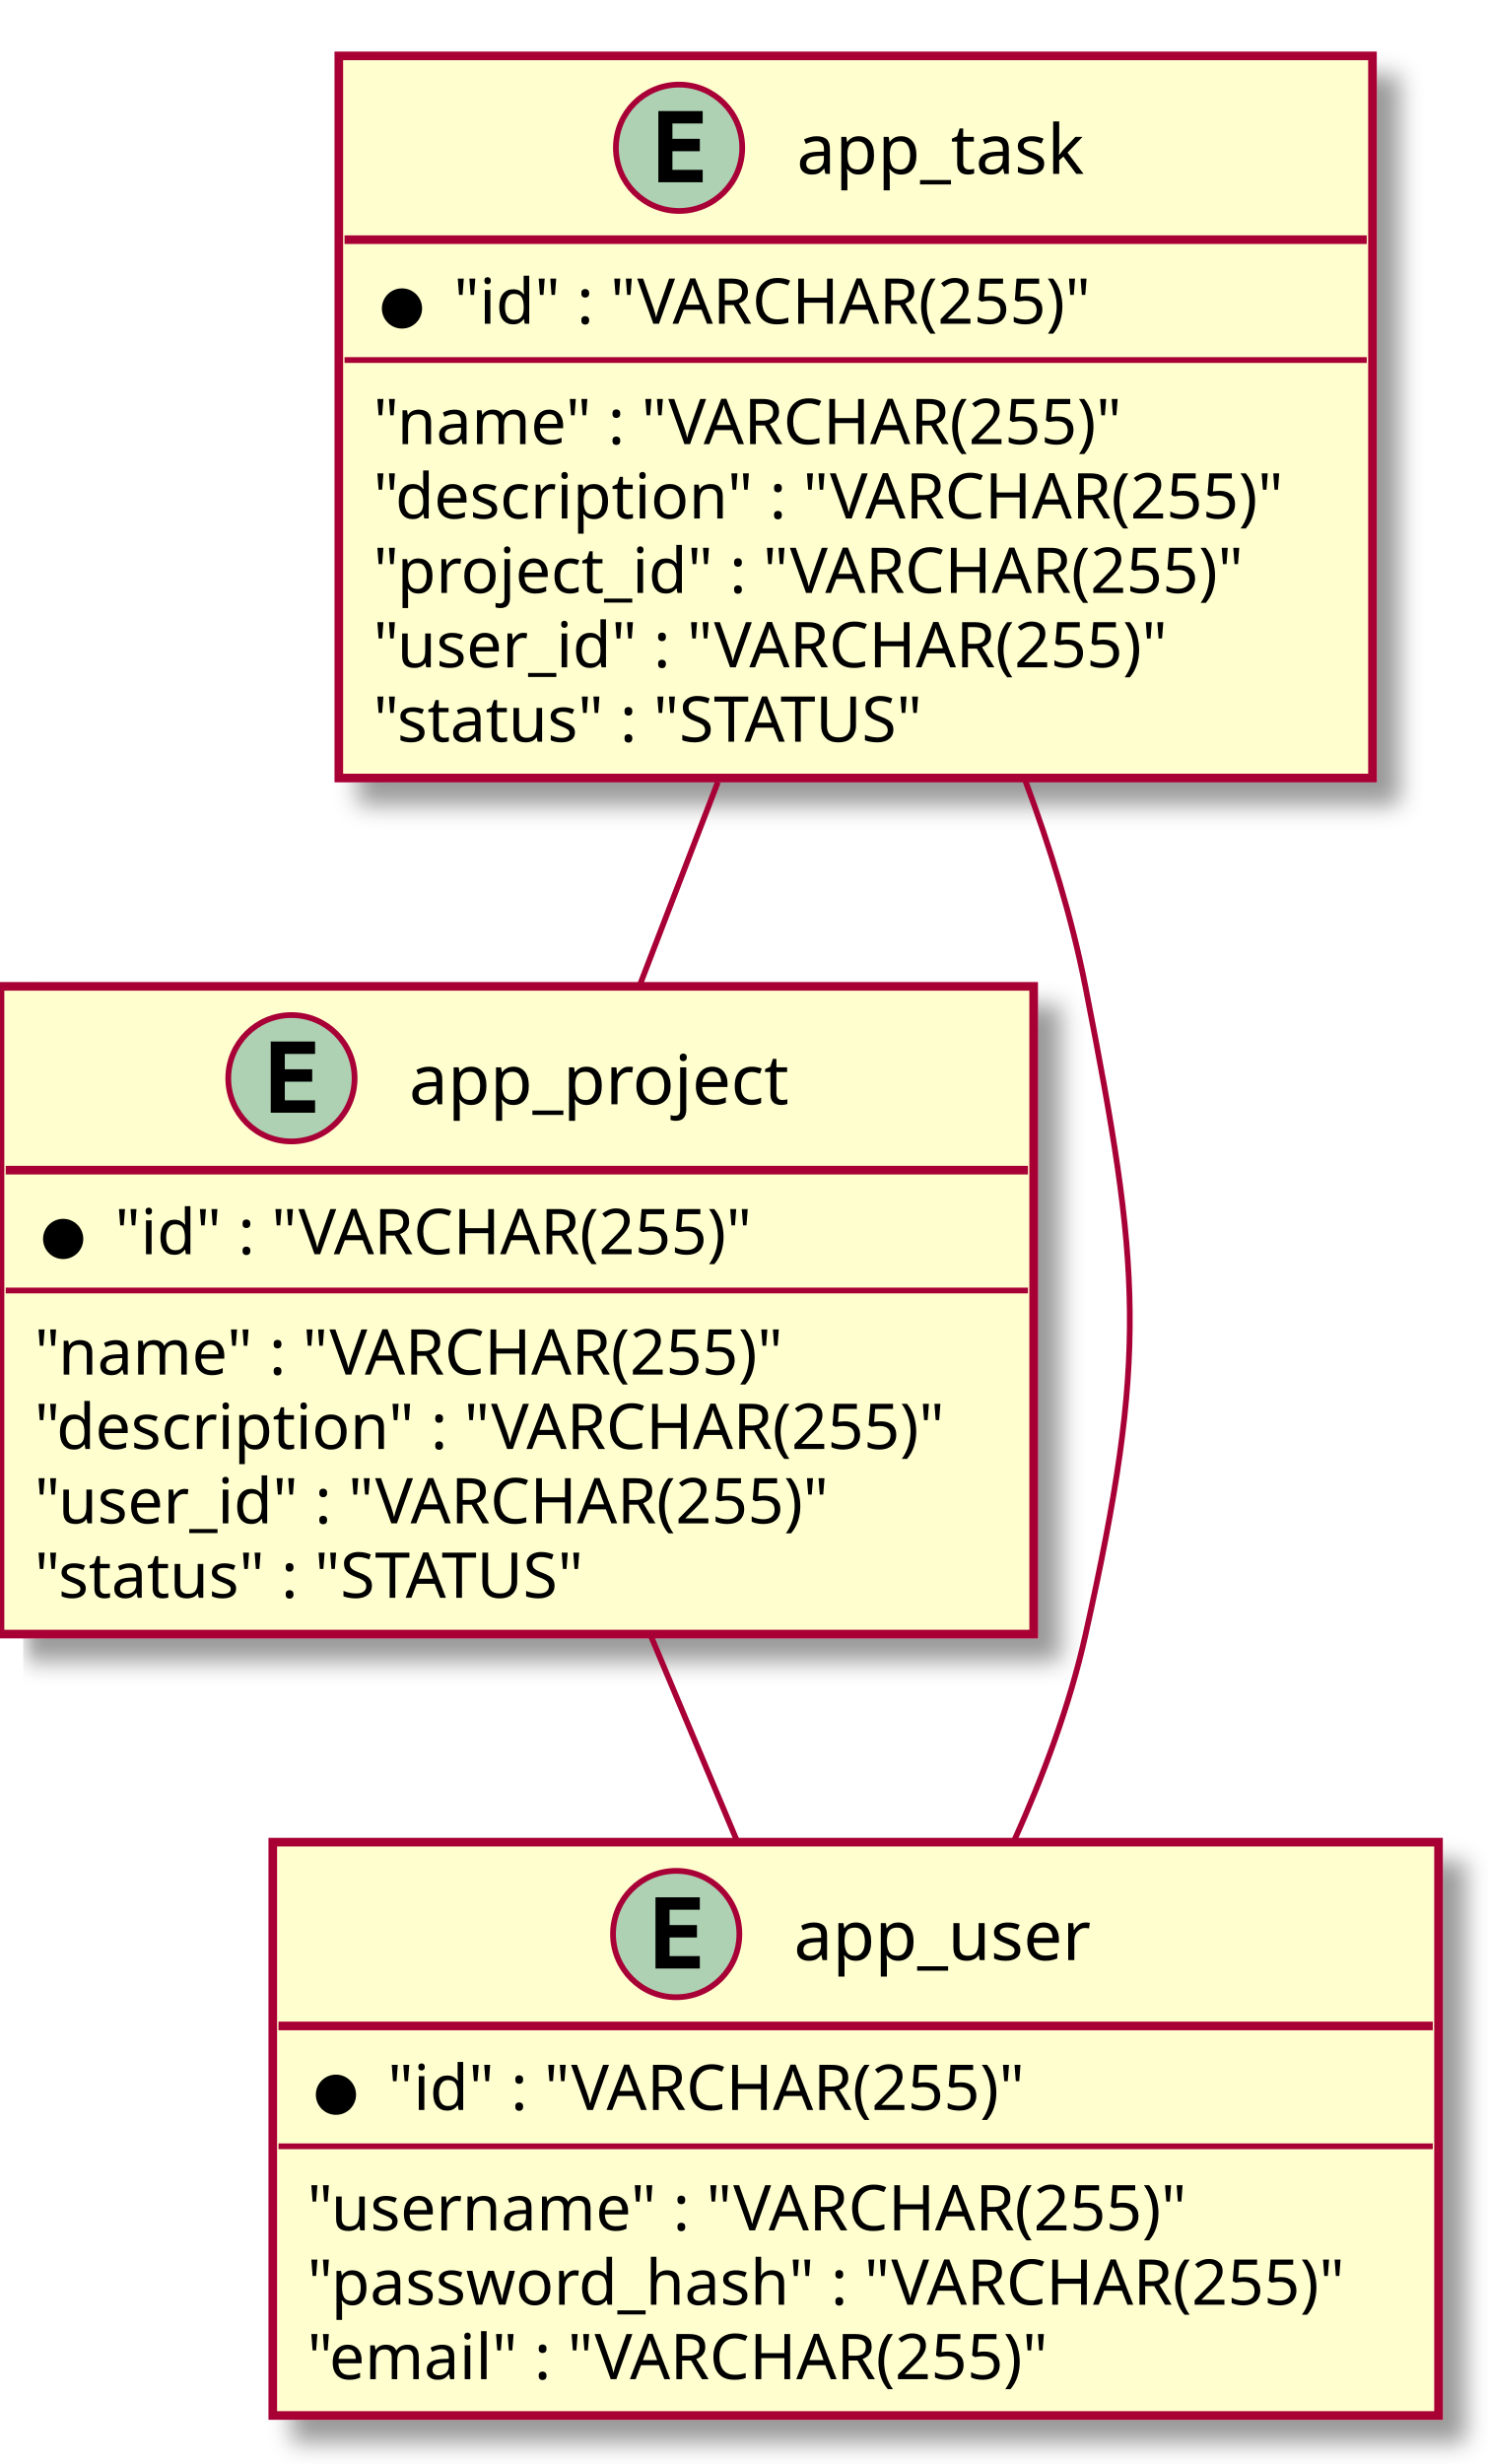
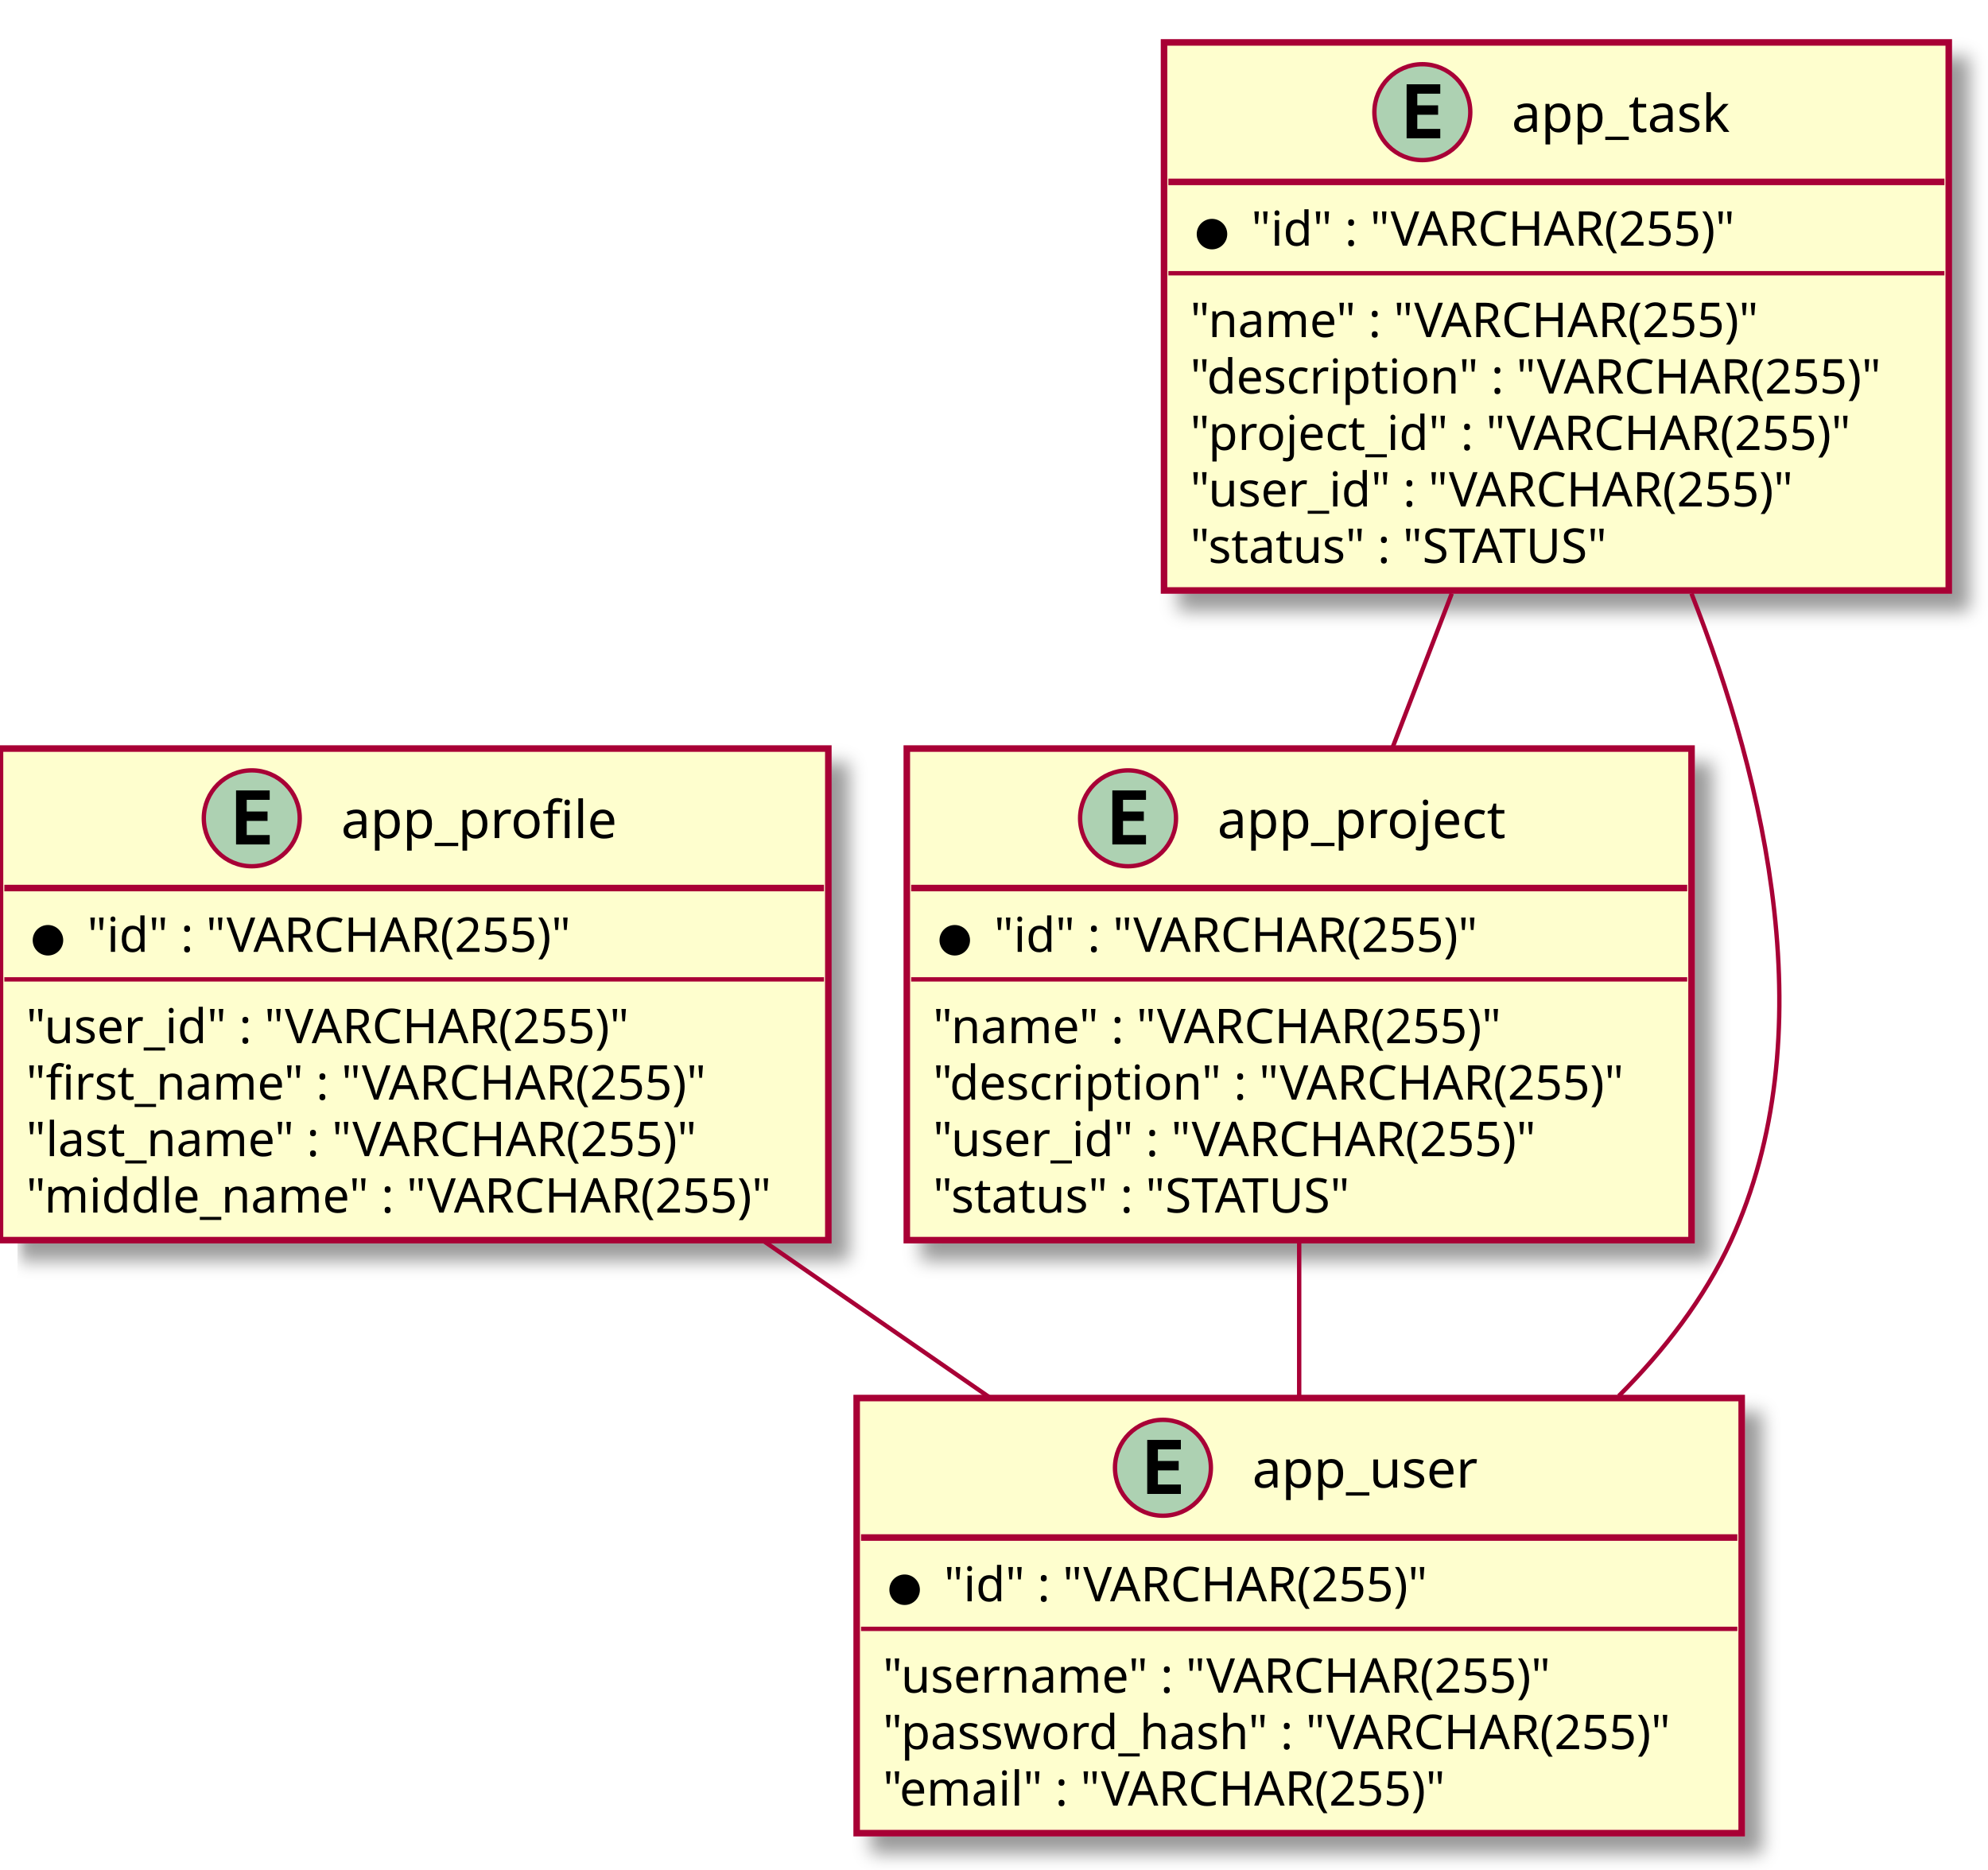
- <svg xmlns="http://www.w3.org/2000/svg" contentScriptType="application/ecmascript" contentStyleType="text/css" height="429px" preserveAspectRatio="none" style="width:259px;height:429px;" version="1.1" viewBox="0 0 259 429" width="259px" zoomAndPan="magnify">
+ <svg xmlns="http://www.w3.org/2000/svg" contentScriptType="application/ecmascript" contentStyleType="text/css" height="429px" preserveAspectRatio="none" style="width:456px;height:429px;" version="1.1" viewBox="0 0 456 429" width="456px" zoomAndPan="magnify">
  <defs>
-     <filter height="300%" id="f0g07fo" width="300%" x="-1" y="-1">
+     <filter height="300%" id="fpph9me" width="300%" x="-1" y="-1">
      <feGaussianBlur result="blurOut" stdDeviation="2.0" />
      <feColorMatrix in="blurOut" result="blurOut2" type="matrix" values="0 0 0 0 0 0 0 0 0 0 0 0 0 0 0 0 0 0 .4 0" />
      <feOffset dx="4.0" dy="4.0" in="blurOut2" result="blurOut3" />
      <feBlend in="SourceGraphic" in2="blurOut3" mode="normal" />
    </filter>
  </defs>
  <g>
-     <rect fill="#FEFECE" filter="url(#f0g07fo)" height="112.775" style="stroke: #A80036; stroke-width: 1.5;" width="180" x="0" y="171.731" />
-     <ellipse cx="50.75" cy="187.731" fill="#ADD1B2" rx="11" ry="11" style="stroke: #A80036; stroke-width: 1.0;" />
-     <path d="M54.864,193.731 L47.145,193.731 L47.145,181.337 L54.864,181.337 L54.864,183.496 L49.593,183.496 L49.593,186.168 L54.366,186.168 L54.366,188.327 L49.593,188.327 L49.593,191.572 L54.864,191.572 Z " />
-     <text fill="#000000" font-family="sans-serif" font-size="12" lengthAdjust="spacingAndGlyphs" textLength="70" x="71.25" y="192.266">app_project</text>
-     <line style="stroke: #A80036; stroke-width: 1.5;" x1="1" x2="179" y1="203.731" y2="203.731" />
+     <rect fill="#FEFECE" filter="url(#fpph9me)" height="112.775" style="stroke: #A80036; stroke-width: 1.5;" width="190" x="0" y="171.731" />
+     <ellipse cx="57.75" cy="187.731" fill="#ADD1B2" rx="11" ry="11" style="stroke: #A80036; stroke-width: 1.0;" />
+     <path d="M61.864,193.731 L54.145,193.731 L54.145,181.337 L61.864,181.337 L61.864,183.496 L56.593,183.496 L56.593,186.168 L61.366,186.168 L61.366,188.327 L56.593,188.327 L56.593,191.572 L61.864,191.572 Z " />
+     <text fill="#000000" font-family="sans-serif" font-size="12" lengthAdjust="spacingAndGlyphs" textLength="66" x="78.25" y="192.266">app_profile</text>
+     <line style="stroke: #A80036; stroke-width: 1.5;" x1="1" x2="189" y1="203.731" y2="203.731" />
    <ellipse cx="11" cy="215.708" fill="#000000" rx="3" ry="3" style="stroke: #000000; stroke-width: 1.0;" />
    <text fill="#000000" font-family="sans-serif" font-size="11" lengthAdjust="spacingAndGlyphs" textLength="117" x="20" y="218.365">"id" : "VARCHAR(255)"</text>
-     <line style="stroke: #A80036; stroke-width: 1.0;" x1="1" x2="179" y1="224.685" y2="224.685" />
-     <text fill="#000000" font-family="sans-serif" font-size="11" lengthAdjust="spacingAndGlyphs" textLength="136" x="6" y="239.32">"name" : "VARCHAR(255)"</text>
-     <text fill="#000000" font-family="sans-serif" font-size="11" lengthAdjust="spacingAndGlyphs" textLength="168" x="6" y="252.275">"description" : "VARCHAR(255)"</text>
-     <text fill="#000000" font-family="sans-serif" font-size="11" lengthAdjust="spacingAndGlyphs" textLength="147" x="6" y="265.231">"user_id" : "VARCHAR(255)"</text>
-     <text fill="#000000" font-family="sans-serif" font-size="11" lengthAdjust="spacingAndGlyphs" textLength="100" x="6" y="278.185">"status" : "STATUS"</text>
-     <rect fill="#FEFECE" filter="url(#f0g07fo)" height="125.731" style="stroke: #A80036; stroke-width: 1.5;" width="180" x="59" y="9.73" />
-     <ellipse cx="118.25" cy="25.73" fill="#ADD1B2" rx="11" ry="11" style="stroke: #A80036; stroke-width: 1.0;" />
-     <path d="M122.364,31.73 L114.644,31.73 L114.644,19.337 L122.364,19.337 L122.364,21.496 L117.093,21.496 L117.093,24.169 L121.866,24.169 L121.866,26.327 L117.093,26.327 L117.093,29.572 L122.364,29.572 Z " />
-     <text fill="#000000" font-family="sans-serif" font-size="12" lengthAdjust="spacingAndGlyphs" textLength="53" x="138.75" y="30.266">app_task</text>
-     <line style="stroke: #A80036; stroke-width: 1.5;" x1="60" x2="238" y1="41.73" y2="41.73" />
-     <ellipse cx="70" cy="53.708" fill="#000000" rx="3" ry="3" style="stroke: #000000; stroke-width: 1.0;" />
-     <text fill="#000000" font-family="sans-serif" font-size="11" lengthAdjust="spacingAndGlyphs" textLength="117" x="79" y="56.365">"id" : "VARCHAR(255)"</text>
-     <line style="stroke: #A80036; stroke-width: 1.0;" x1="60" x2="238" y1="62.685" y2="62.685" />
-     <text fill="#000000" font-family="sans-serif" font-size="11" lengthAdjust="spacingAndGlyphs" textLength="136" x="65" y="77.32">"name" : "VARCHAR(255)"</text>
-     <text fill="#000000" font-family="sans-serif" font-size="11" lengthAdjust="spacingAndGlyphs" textLength="168" x="65" y="90.275">"description" : "VARCHAR(255)"</text>
-     <text fill="#000000" font-family="sans-serif" font-size="11" lengthAdjust="spacingAndGlyphs" textLength="161" x="65" y="103.231">"project_id" : "VARCHAR(255)"</text>
-     <text fill="#000000" font-family="sans-serif" font-size="11" lengthAdjust="spacingAndGlyphs" textLength="147" x="65" y="116.186">"user_id" : "VARCHAR(255)"</text>
-     <text fill="#000000" font-family="sans-serif" font-size="11" lengthAdjust="spacingAndGlyphs" textLength="100" x="65" y="129.141">"status" : "STATUS"</text>
-     <rect fill="#FEFECE" filter="url(#f0g07fo)" height="99.82" style="stroke: #A80036; stroke-width: 1.5;" width="203" x="47.5" y="320.731" />
-     <ellipse cx="117.75" cy="336.731" fill="#ADD1B2" rx="11" ry="11" style="stroke: #A80036; stroke-width: 1.0;" />
-     <path d="M121.864,342.731 L114.144,342.731 L114.144,330.337 L121.864,330.337 L121.864,332.496 L116.593,332.496 L116.593,335.168 L121.366,335.168 L121.366,337.327 L116.593,337.327 L116.593,340.572 L121.864,340.572 Z " />
-     <text fill="#000000" font-family="sans-serif" font-size="12" lengthAdjust="spacingAndGlyphs" textLength="54" x="138.25" y="341.266">app_user</text>
-     <line style="stroke: #A80036; stroke-width: 1.5;" x1="48.5" x2="249.5" y1="352.731" y2="352.731" />
-     <ellipse cx="58.5" cy="364.708" fill="#000000" rx="3" ry="3" style="stroke: #000000; stroke-width: 1.0;" />
-     <text fill="#000000" font-family="sans-serif" font-size="11" lengthAdjust="spacingAndGlyphs" textLength="117" x="67.5" y="367.365">"id" : "VARCHAR(255)"</text>
-     <line style="stroke: #A80036; stroke-width: 1.0;" x1="48.5" x2="249.5" y1="373.685" y2="373.685" />
-     <text fill="#000000" font-family="sans-serif" font-size="11" lengthAdjust="spacingAndGlyphs" textLength="160" x="53.5" y="388.32">"username" : "VARCHAR(255)"</text>
-     <text fill="#000000" font-family="sans-serif" font-size="11" lengthAdjust="spacingAndGlyphs" textLength="191" x="53.5" y="401.275">"password_hash" : "VARCHAR(255)"</text>
-     <text fill="#000000" font-family="sans-serif" font-size="11" lengthAdjust="spacingAndGlyphs" textLength="135" x="53.5" y="414.231">"email" : "VARCHAR(255)"</text>
-     <path d="M113.318,284.76 C118.279,296.572 123.483,308.966 128.336,320.522 " fill="none" style="stroke: #A80036; stroke-width: 1.0;" />
-     <path d="M125.002,136.165 C120.536,147.785 115.895,159.859 111.509,171.271 " fill="none" style="stroke: #A80036; stroke-width: 1.0;" />
-     <path d="M178.536,135.88 C182.875,147.55 186.665,159.829 189,171.731 C198.67,221.013 199.956,235.718 189,284.731 C186.296,296.827 181.672,309.233 176.507,320.698 " fill="none" style="stroke: #A80036; stroke-width: 1.0;" />
+     <line style="stroke: #A80036; stroke-width: 1.0;" x1="1" x2="189" y1="224.685" y2="224.685" />
+     <text fill="#000000" font-family="sans-serif" font-size="11" lengthAdjust="spacingAndGlyphs" textLength="147" x="6" y="239.32">"user_id" : "VARCHAR(255)"</text>
+     <text fill="#000000" font-family="sans-serif" font-size="11" lengthAdjust="spacingAndGlyphs" textLength="164" x="6" y="252.275">"first_name" : "VARCHAR(255)"</text>
+     <text fill="#000000" font-family="sans-serif" font-size="11" lengthAdjust="spacingAndGlyphs" textLength="161" x="6" y="265.231">"last_name" : "VARCHAR(255)"</text>
+     <text fill="#000000" font-family="sans-serif" font-size="11" lengthAdjust="spacingAndGlyphs" textLength="178" x="6" y="278.185">"middle_name" : "VARCHAR(255)"</text>
+     <rect fill="#FEFECE" filter="url(#fpph9me)" height="112.775" style="stroke: #A80036; stroke-width: 1.5;" width="180" x="208" y="171.731" />
+     <ellipse cx="258.75" cy="187.731" fill="#ADD1B2" rx="11" ry="11" style="stroke: #A80036; stroke-width: 1.0;" />
+     <path d="M262.864,193.731 L255.144,193.731 L255.144,181.337 L262.864,181.337 L262.864,183.496 L257.593,183.496 L257.593,186.168 L262.366,186.168 L262.366,188.327 L257.593,188.327 L257.593,191.572 L262.864,191.572 Z " />
+     <text fill="#000000" font-family="sans-serif" font-size="12" lengthAdjust="spacingAndGlyphs" textLength="70" x="279.25" y="192.266">app_project</text>
+     <line style="stroke: #A80036; stroke-width: 1.5;" x1="209" x2="387" y1="203.731" y2="203.731" />
+     <ellipse cx="219" cy="215.708" fill="#000000" rx="3" ry="3" style="stroke: #000000; stroke-width: 1.0;" />
+     <text fill="#000000" font-family="sans-serif" font-size="11" lengthAdjust="spacingAndGlyphs" textLength="117" x="228" y="218.365">"id" : "VARCHAR(255)"</text>
+     <line style="stroke: #A80036; stroke-width: 1.0;" x1="209" x2="387" y1="224.685" y2="224.685" />
+     <text fill="#000000" font-family="sans-serif" font-size="11" lengthAdjust="spacingAndGlyphs" textLength="136" x="214" y="239.32">"name" : "VARCHAR(255)"</text>
+     <text fill="#000000" font-family="sans-serif" font-size="11" lengthAdjust="spacingAndGlyphs" textLength="168" x="214" y="252.275">"description" : "VARCHAR(255)"</text>
+     <text fill="#000000" font-family="sans-serif" font-size="11" lengthAdjust="spacingAndGlyphs" textLength="147" x="214" y="265.231">"user_id" : "VARCHAR(255)"</text>
+     <text fill="#000000" font-family="sans-serif" font-size="11" lengthAdjust="spacingAndGlyphs" textLength="100" x="214" y="278.185">"status" : "STATUS"</text>
+     <rect fill="#FEFECE" filter="url(#fpph9me)" height="125.731" style="stroke: #A80036; stroke-width: 1.5;" width="180" x="267" y="9.73" />
+     <ellipse cx="326.25" cy="25.73" fill="#ADD1B2" rx="11" ry="11" style="stroke: #A80036; stroke-width: 1.0;" />
+     <path d="M330.364,31.73 L322.644,31.73 L322.644,19.337 L330.364,19.337 L330.364,21.496 L325.093,21.496 L325.093,24.169 L329.866,24.169 L329.866,26.327 L325.093,26.327 L325.093,29.572 L330.364,29.572 Z " />
+     <text fill="#000000" font-family="sans-serif" font-size="12" lengthAdjust="spacingAndGlyphs" textLength="53" x="346.75" y="30.266">app_task</text>
+     <line style="stroke: #A80036; stroke-width: 1.5;" x1="268" x2="446" y1="41.73" y2="41.73" />
+     <ellipse cx="278" cy="53.708" fill="#000000" rx="3" ry="3" style="stroke: #000000; stroke-width: 1.0;" />
+     <text fill="#000000" font-family="sans-serif" font-size="11" lengthAdjust="spacingAndGlyphs" textLength="117" x="287" y="56.365">"id" : "VARCHAR(255)"</text>
+     <line style="stroke: #A80036; stroke-width: 1.0;" x1="268" x2="446" y1="62.685" y2="62.685" />
+     <text fill="#000000" font-family="sans-serif" font-size="11" lengthAdjust="spacingAndGlyphs" textLength="136" x="273" y="77.32">"name" : "VARCHAR(255)"</text>
+     <text fill="#000000" font-family="sans-serif" font-size="11" lengthAdjust="spacingAndGlyphs" textLength="168" x="273" y="90.275">"description" : "VARCHAR(255)"</text>
+     <text fill="#000000" font-family="sans-serif" font-size="11" lengthAdjust="spacingAndGlyphs" textLength="161" x="273" y="103.231">"project_id" : "VARCHAR(255)"</text>
+     <text fill="#000000" font-family="sans-serif" font-size="11" lengthAdjust="spacingAndGlyphs" textLength="147" x="273" y="116.186">"user_id" : "VARCHAR(255)"</text>
+     <text fill="#000000" font-family="sans-serif" font-size="11" lengthAdjust="spacingAndGlyphs" textLength="100" x="273" y="129.141">"status" : "STATUS"</text>
+     <rect fill="#FEFECE" filter="url(#fpph9me)" height="99.82" style="stroke: #A80036; stroke-width: 1.5;" width="203" x="196.5" y="320.731" />
+     <ellipse cx="266.75" cy="336.731" fill="#ADD1B2" rx="11" ry="11" style="stroke: #A80036; stroke-width: 1.0;" />
+     <path d="M270.864,342.731 L263.144,342.731 L263.144,330.337 L270.864,330.337 L270.864,332.496 L265.593,332.496 L265.593,335.168 L270.366,335.168 L270.366,337.327 L265.593,337.327 L265.593,340.572 L270.864,340.572 Z " />
+     <text fill="#000000" font-family="sans-serif" font-size="12" lengthAdjust="spacingAndGlyphs" textLength="54" x="287.25" y="341.266">app_user</text>
+     <line style="stroke: #A80036; stroke-width: 1.5;" x1="197.5" x2="398.5" y1="352.731" y2="352.731" />
+     <ellipse cx="207.5" cy="364.708" fill="#000000" rx="3" ry="3" style="stroke: #000000; stroke-width: 1.0;" />
+     <text fill="#000000" font-family="sans-serif" font-size="11" lengthAdjust="spacingAndGlyphs" textLength="117" x="216.5" y="367.365">"id" : "VARCHAR(255)"</text>
+     <line style="stroke: #A80036; stroke-width: 1.0;" x1="197.5" x2="398.5" y1="373.685" y2="373.685" />
+     <text fill="#000000" font-family="sans-serif" font-size="11" lengthAdjust="spacingAndGlyphs" textLength="160" x="202.5" y="388.32">"username" : "VARCHAR(255)"</text>
+     <text fill="#000000" font-family="sans-serif" font-size="11" lengthAdjust="spacingAndGlyphs" textLength="191" x="202.5" y="401.275">"password_hash" : "VARCHAR(255)"</text>
+     <text fill="#000000" font-family="sans-serif" font-size="11" lengthAdjust="spacingAndGlyphs" textLength="135" x="202.5" y="414.231">"email" : "VARCHAR(255)"</text>
+     <path d="M175.231,284.76 C192.298,296.572 210.205,308.966 226.902,320.522 " fill="none" style="stroke: #A80036; stroke-width: 1.0;" />
+     <path d="M298,284.76 C298,296.572 298,308.966 298,320.522 " fill="none" style="stroke: #A80036; stroke-width: 1.0;" />
+     <path d="M333.002,136.165 C328.536,147.785 323.895,159.859 319.509,171.271 " fill="none" style="stroke: #A80036; stroke-width: 1.0;" />
+     <path d="M387.986,136.154 C404.984,179.479 418.636,237.637 397,284.731 C390.947,297.905 381.733,309.804 371.317,320.243 " fill="none" style="stroke: #A80036; stroke-width: 1.0;" />
  </g>
</svg>
